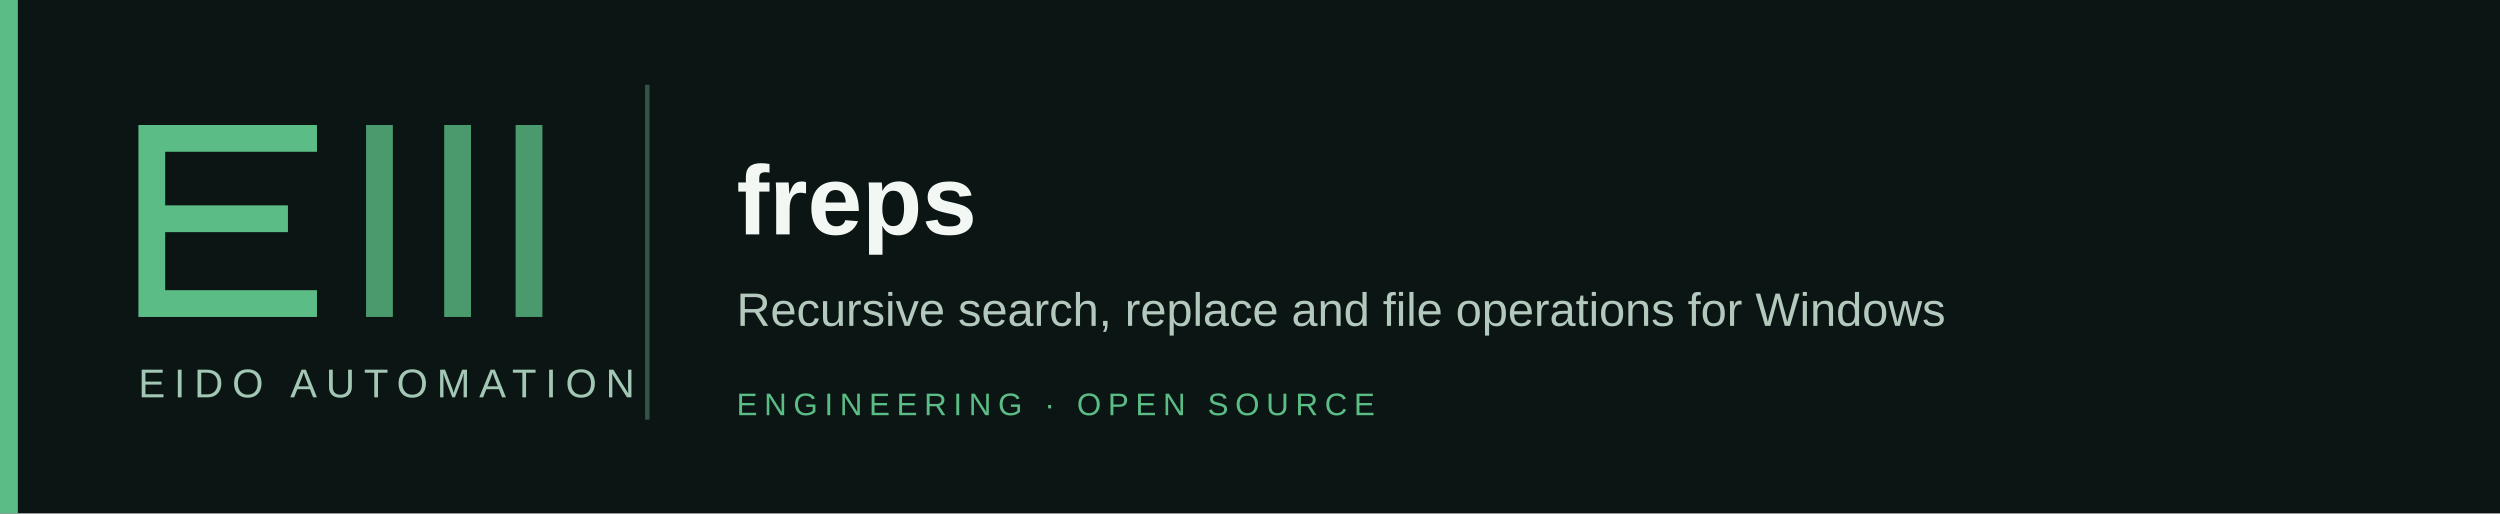
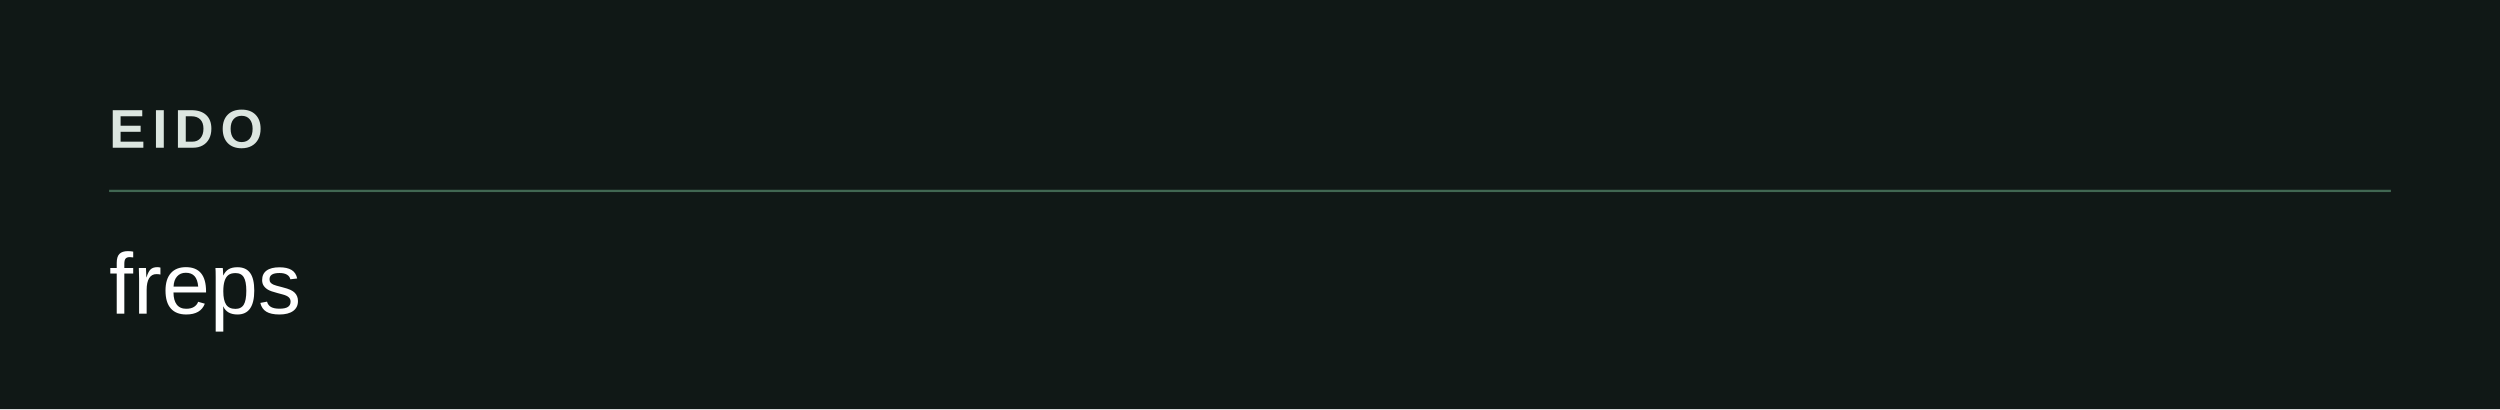
- <svg xmlns="http://www.w3.org/2000/svg" width="1120" height="230" viewBox="0 0 1120 230" role="img" aria-label="freps by EIDO Automation">
-   <rect width="1120" height="230" fill="#0b1514" />
-   <rect x="0" y="0" width="8" height="230" fill="#5bbc85" />
-   <path d="M62 56h80v12H74v24h55v12H74v26h68v12H62z" fill="#5bbc85" />
-   <path d="M164 56h12v86h-12zm35 0h12v86h-12zm32 0h12v86h-12z" fill="#5bbc85" opacity=".8" />
-   <text x="62" y="178" fill="#a3c7b5" font-family="Arial,Helvetica,sans-serif" font-size="18" letter-spacing="4">EIDO AUTOMATION</text>
-   <line x1="290" y1="38" x2="290" y2="188" stroke="#345347" stroke-width="2" />
-   <text x="330" y="105" fill="#f2f7f4" font-family="Arial,Helvetica,sans-serif" font-weight="700" font-size="44">freps</text>
-   <text x="330" y="146" fill="#b4c9be" font-family="Arial,Helvetica,sans-serif" font-size="21">Recursive search, replace and file operations for Windows</text>
-   <text x="330" y="186" fill="#5bbc85" font-family="Arial,Helvetica,sans-serif" font-size="14" letter-spacing="3">ENGINEERING · OPEN SOURCE</text>
+ <svg xmlns="http://www.w3.org/2000/svg" width="1100" height="180" viewBox="0 0 1100 180" role="img" aria-label="freps — EIDO Automation">
+   <rect width="1100" height="180" fill="#101816" />
+   <text x="48" y="65" fill="#dce6e0" font-family="Arial,Helvetica,sans-serif" font-size="24" font-weight="600" letter-spacing="3">EIDO</text>
+   <line x1="48" y1="84" x2="1052" y2="84" stroke="#416752" stroke-width="1" />
+   <text x="48" y="138" fill="#ffffff" font-family="Arial,Helvetica,sans-serif" font-size="38" font-weight="500">freps</text>
</svg>
